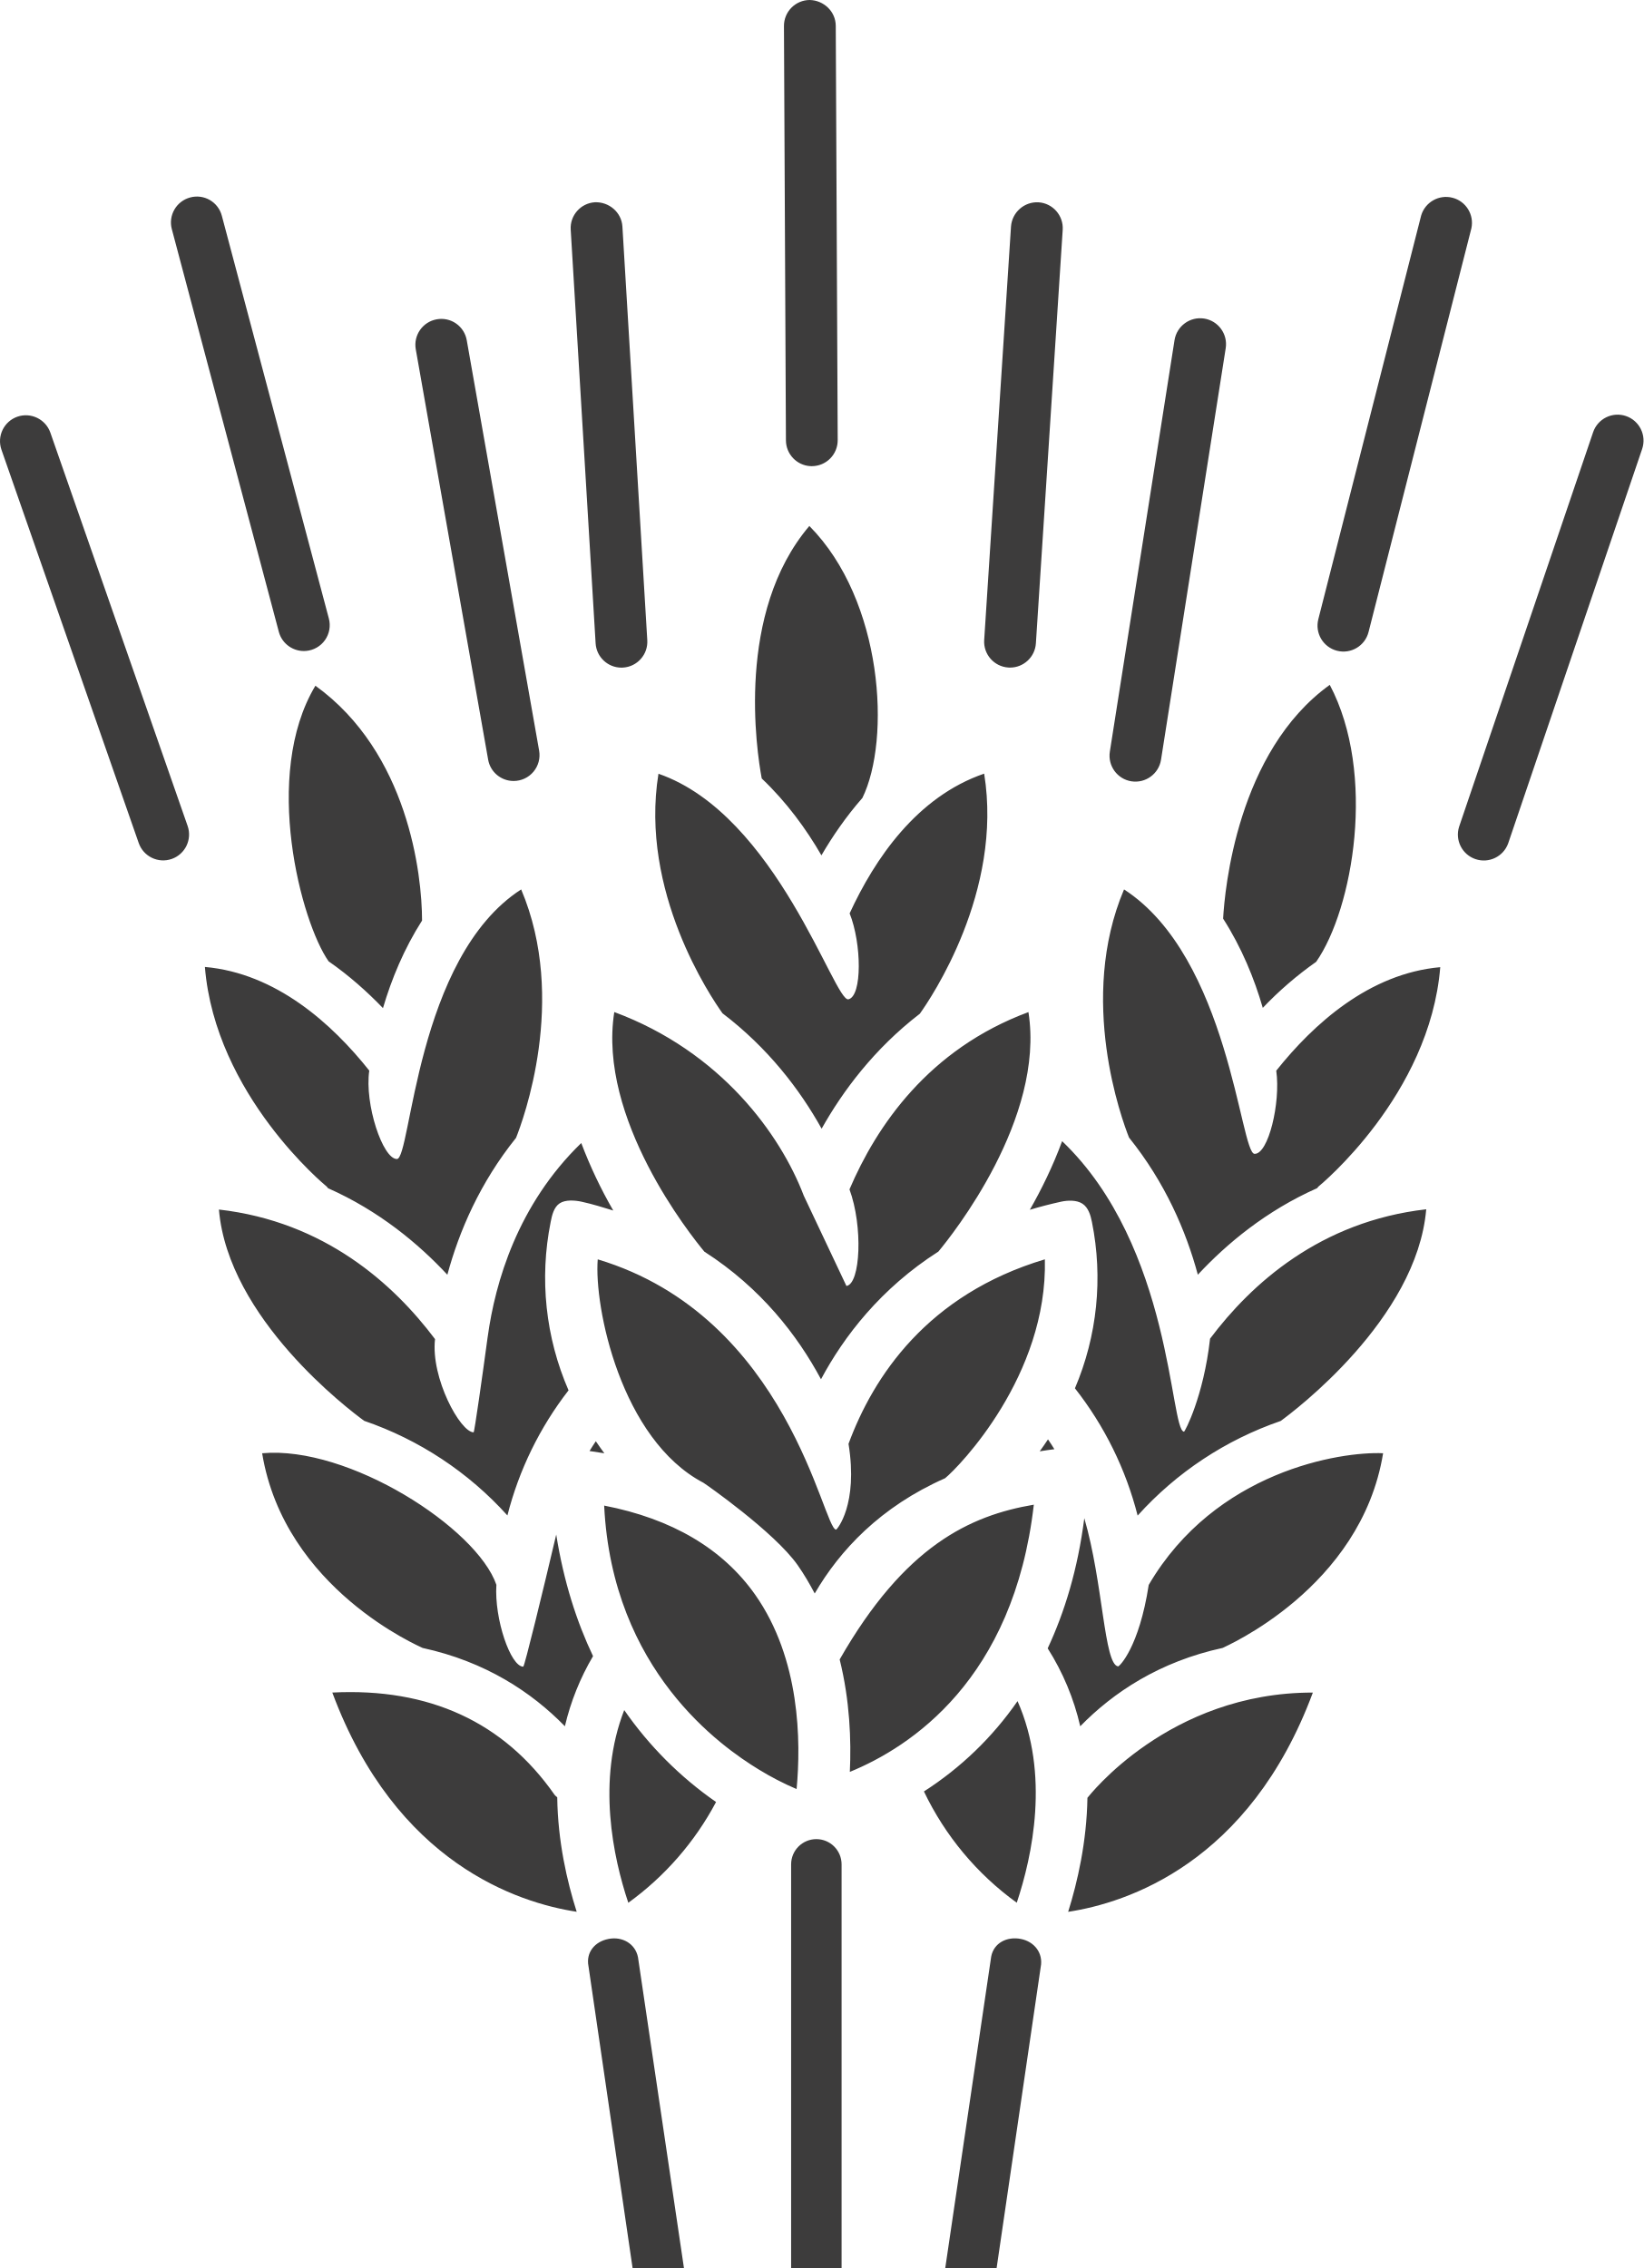
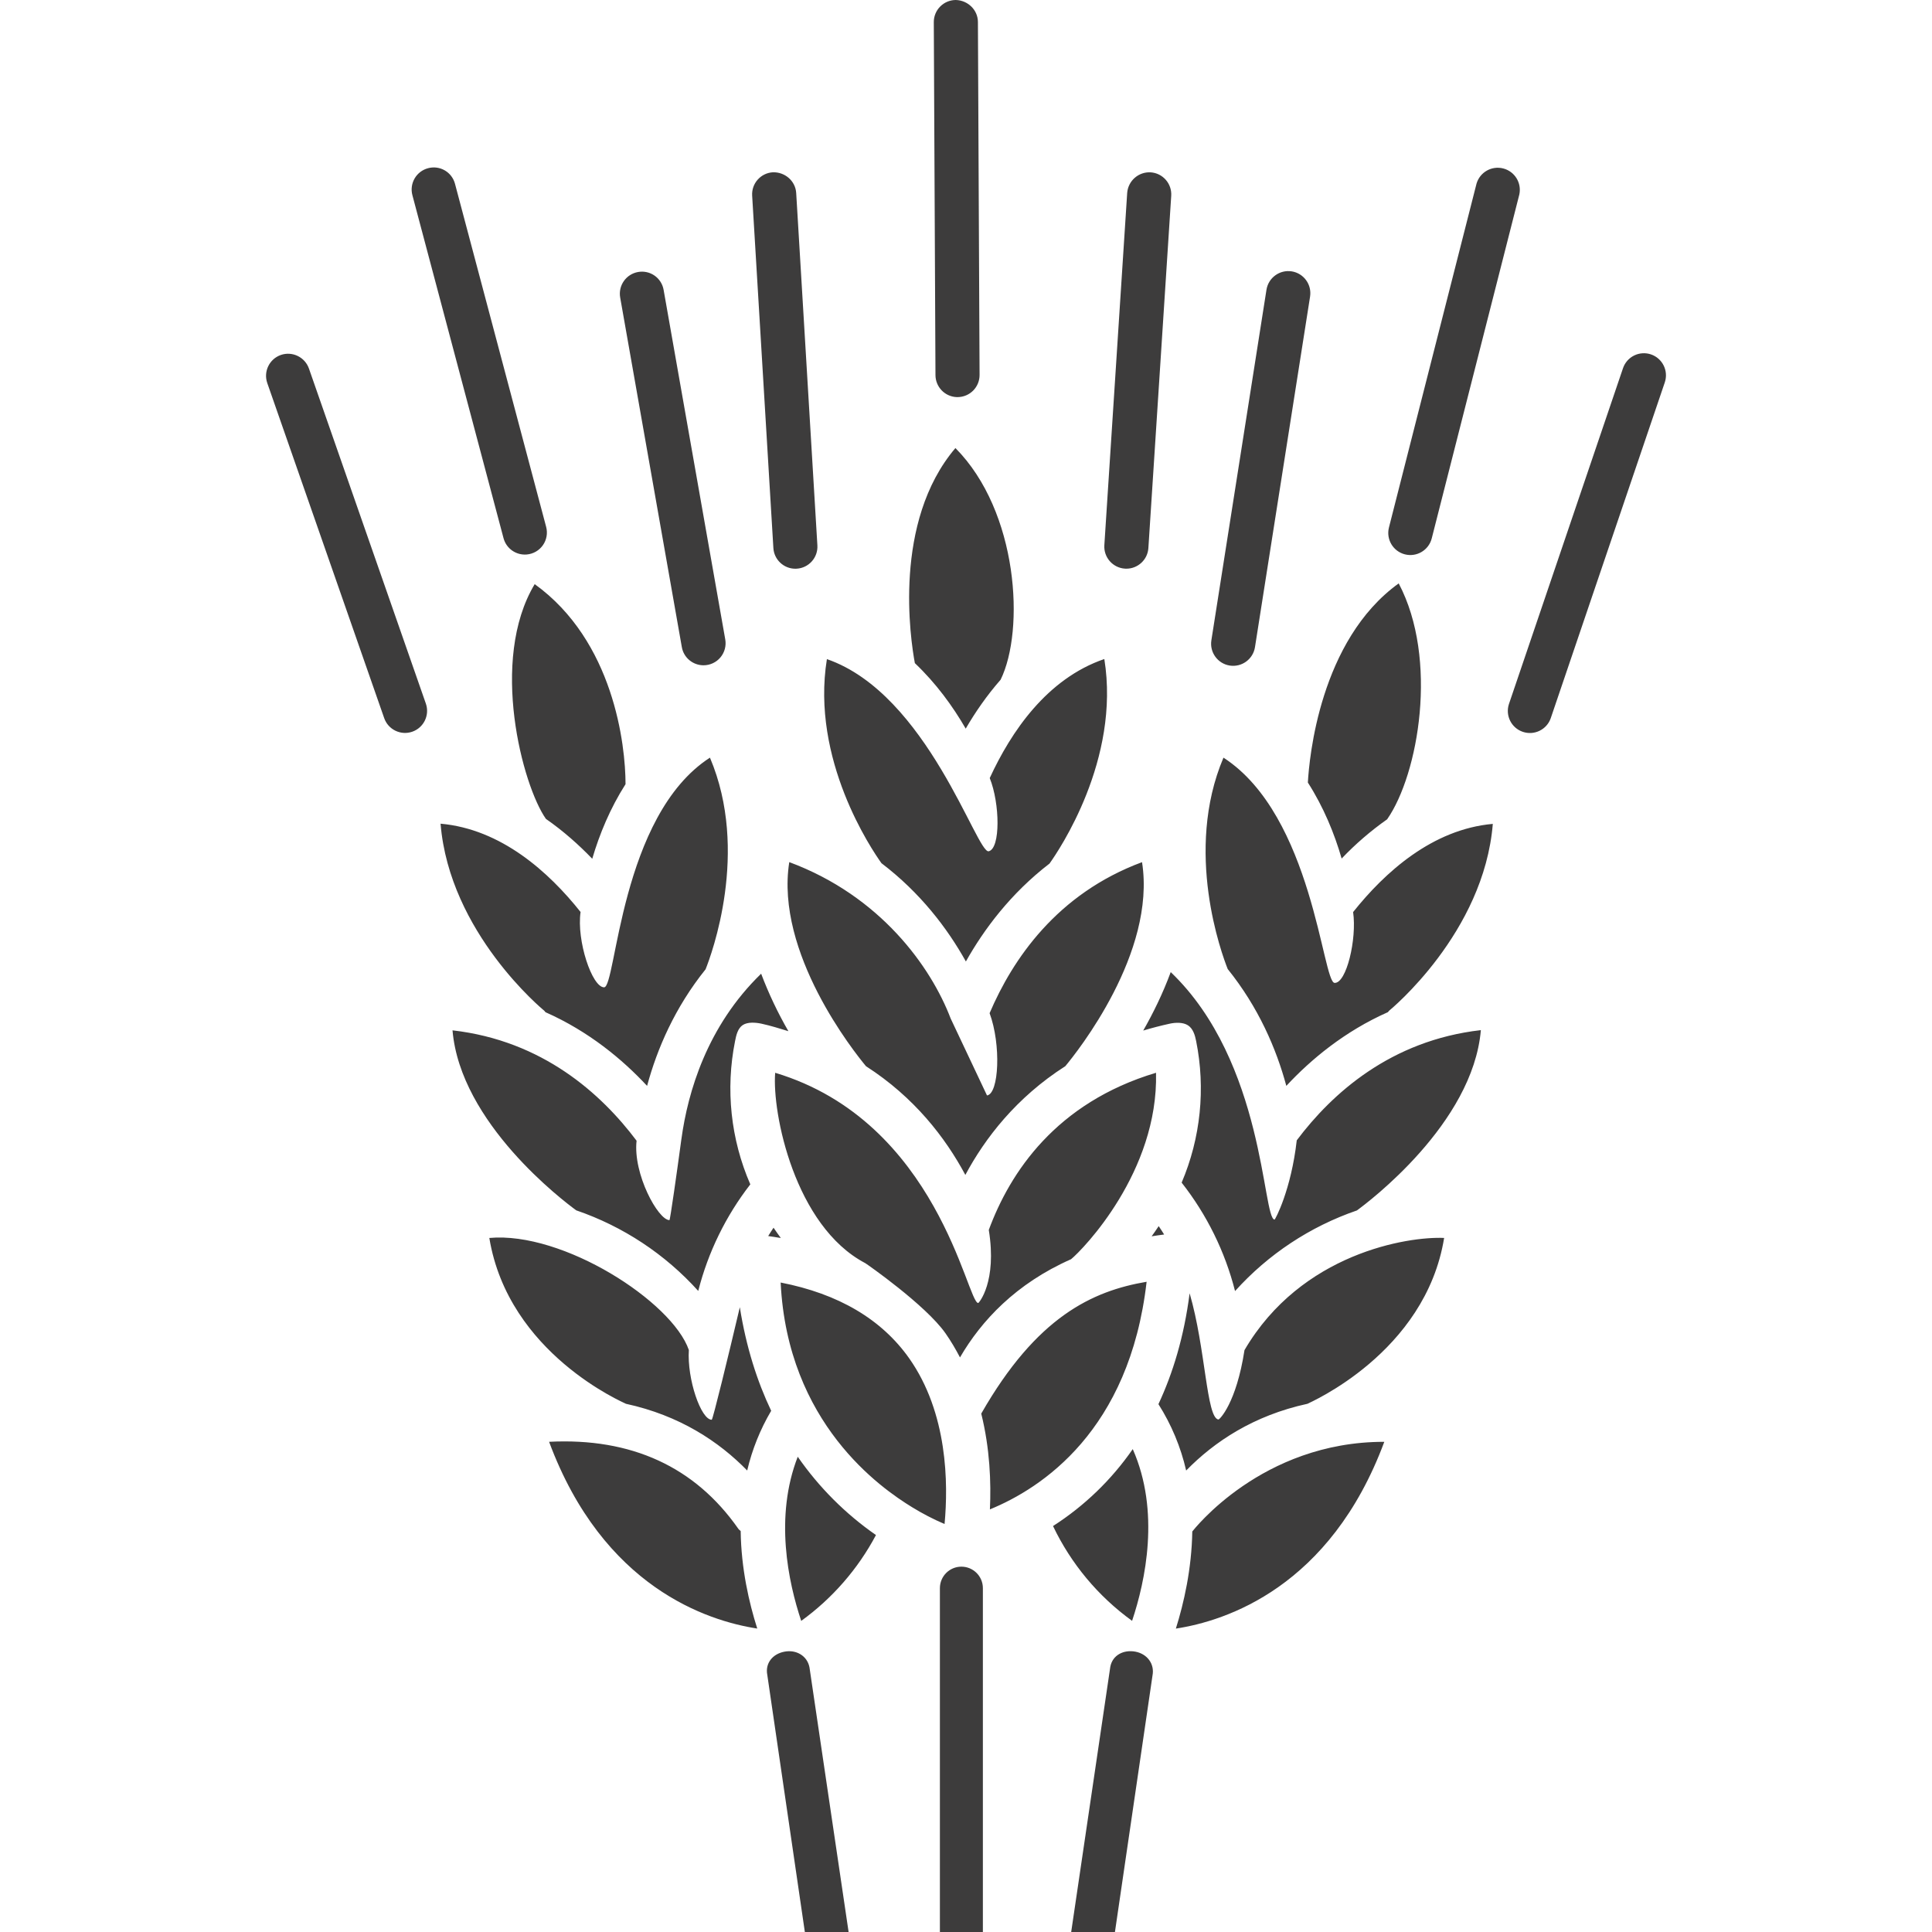
- <svg xmlns="http://www.w3.org/2000/svg" viewBox="17.644 5.1 65.141 89.9" width="65.141" height="89.9">
+ <svg xmlns="http://www.w3.org/2000/svg" viewBox="17.644 5.1 65.141 89.9" width="64" height="64">
  <path d="M26.321 53.044c4.194.48 6.924 2.953 8.565 5.136-.174 1.543 1.005 3.695 1.53 3.695.031 0 .347-2.226.552-3.748l.006-.038c.296-2.16 1.185-5.237 3.708-7.681a18.32 18.32 0 001.268 2.675c-.408-.124-.811-.252-1.253-.349-.27-.058-.639-.087-.869.063-.232.152-.307.472-.359.744a11.196 11.196 0 00.709 6.67 13.533 13.533 0 00-2.423 4.959 13.568 13.568 0 00-5.676-3.75c-.606-.442-5.393-4.058-5.758-8.376zm16.064 19.841c-1.088 2.796-.443 5.831.162 7.638a11.7 11.7 0 003.478-3.994 14.499 14.499 0 01-3.64-3.644zm-1.126-10.657c-.084.129-.172.258-.249.388.198.027.394.057.587.09-.113-.157-.227-.31-.338-.478zM30.59 52.131c.024.019.035.047.056.068 2.023.897 3.586 2.201 4.729 3.43.466-1.727 1.293-3.648 2.722-5.426.27-.676 2.058-5.478.203-9.848-4.181 2.7-4.359 10.687-4.925 10.687-.561 0-1.288-2.178-1.095-3.505-1.476-1.857-3.691-3.859-6.515-4.109.414 5.078 4.778 8.665 4.825 8.703zm7.793 19.033c-.5 0-1.152-1.888-1.065-3.245-.776-2.253-5.859-5.528-9.284-5.214.889 5.402 6.297 7.676 6.356 7.716 2.501.543 4.331 1.76 5.643 3.105a9.95 9.95 0 011.116-2.779c-.649-1.363-1.163-2.957-1.459-4.819-.533 2.264-1.257 5.236-1.307 5.236zm1.241 5.078c-2.015-2.885-4.975-4.247-8.809-4.052 2.518 6.779 7.382 8.337 9.686 8.69-.383-1.203-.749-2.793-.771-4.538-.034-.035-.077-.058-.106-.1zm10.577-37.237c.437-.75.974-1.535 1.624-2.276 1.133-2.312.828-7.825-2.103-10.78-2.924 3.44-2.093 8.903-1.887 10.008.982.933 1.763 2.002 2.366 3.048zm19.61 4.219c1.462-2.099 2.397-7.458.538-10.977-3.675 2.646-4.164 8.14-4.227 9.266.733 1.144 1.236 2.374 1.572 3.537a14.244 14.244 0 012.117-1.826zM50.184 59.772c.909-1.699 2.363-3.597 4.652-5.061.545-.654 4.234-5.27 3.57-9.493-3.959 1.469-6.021 4.515-7.093 7.027.54 1.462.439 3.745-.121 3.829 0 0-1.679-3.549-1.691-3.58-.919-2.412-3.272-5.704-7.51-7.278-.667 4.227 3.034 8.853 3.57 9.497 2.249 1.446 3.693 3.323 4.623 5.059zM32.823 45.06c.336-1.145.834-2.35 1.549-3.471 0-1.838-.554-6.66-4.227-9.308-2.127 3.545-.561 9.387.523 10.924.824.573 1.544 1.22 2.155 1.855zm17.386 4.78c.837-1.49 2.08-3.163 3.892-4.557.432-.604 3.307-4.835 2.55-9.517-2.673.916-4.341 3.387-5.332 5.539.478 1.189.504 3.276-.047 3.406-.554.131-2.842-7.319-7.53-8.941-.756 4.671 2.081 8.858 2.539 9.496 1.798 1.368 3.062 3.018 3.928 4.574zm4.894 13.854c.561-.458 4.066-4.069 3.954-8.676-4.658 1.395-6.796 4.642-7.782 7.313.391 2.413-.46 3.401-.492 3.401-.522 0-1.868-8.436-9.448-10.713-.151 1.878.915 7.136 4.189 8.856.055.029 2.809 1.946 3.734 3.263.257.366.476.743.677 1.125.997-1.713 2.603-3.435 5.168-4.569zM41.59 64.779c.32 6.554 4.657 9.562 6.122 10.458a11.503 11.503 0 001.505.779c.176-1.88.15-5.159-1.645-7.709-1.284-1.82-3.293-3.005-5.982-3.528zm21.583 3.145c-.381 2.473-1.163 3.237-1.214 3.229-.56-.082-.589-3.308-1.339-5.874-.26 2.029-.781 3.724-1.451 5.159a9.887 9.887 0 011.29 3.089c1.313-1.345 3.143-2.563 5.645-3.106.06-.041 5.486-2.352 6.359-7.717-1.682-.076-6.647.702-9.29 5.22zm2.432-9.762c-.261 2.307-1.002 3.691-1.033 3.688-.565-.052-.453-7.33-4.831-11.516-.368.997-.82 1.917-1.28 2.72.396-.119.807-.226 1.234-.32.271-.059.621-.072.852.079.232.152.323.456.376.727a11.192 11.192 0 01-.674 6.59 13.584 13.584 0 012.485 5.046 13.56 13.56 0 015.669-3.751c.505-.367 5.398-4.031 5.769-8.391-4.197.48-6.927 2.946-8.567 5.128zm2.623-10.622c.18 1.27-.315 3.318-.86 3.296-.566-.005-1.01-7.786-5.173-10.481-1.847 4.353-.082 9.133.198 9.837 1.432 1.781 2.261 3.706 2.727 5.436 1.143-1.229 2.706-2.534 4.728-3.431.022-.021.032-.048.056-.067.047-.038 4.411-3.614 4.824-8.693-2.814.25-5.024 2.251-6.5 4.103zm-7.484 28.822c-.028 1.747-.393 3.337-.764 4.52 2.305-.352 7.178-1.906 9.699-8.691-5.721-.007-8.893 4.129-8.935 4.171zm-2.125-11.619c-2.536.432-5.119 1.632-7.695 6.135.403 1.625.462 3.2.403 4.457 2.407-.986 6.496-3.657 7.292-10.592zM54.264 76.11a11.607 11.607 0 003.679 4.411c.62-1.856 1.314-5.089.031-7.991a13.13 13.13 0 01-3.71 3.58zm4.917-13.956c-.108.166-.218.319-.328.474.191-.03.382-.06.581-.084-.078-.131-.167-.26-.253-.39zm-16.907-30.59l.063-.002c.565-.034.997-.52.962-1.087l-.986-16.395c-.034-.566-.531-.982-1.087-.963-.565.034-.997.52-.962 1.087l.987 16.395c.032.544.484.965 1.023.965zm7.488-7.987l.063.001a1.026 1.026 0 001.021-1.032l-.077-16.424c-.003-.567-.476-1.01-1.032-1.022a1.026 1.026 0 00-1.021 1.032l.078 16.424c.003.546.431.991.968 1.021zm7.848 7.983l.067.002c.536 0 .989-.417 1.024-.96l1.063-16.392a1.028 1.028 0 00-.958-1.091 1.038 1.038 0 00-1.091.958l-1.063 16.392a1.027 1.027 0 00.958 1.091zm4.877 4.51a1.029 1.029 0 001.174-.855l2.564-16.314a1.028 1.028 0 00-.855-1.174 1.03 1.03 0 00-1.174.855l-2.564 16.314c-.087.56.295 1.086.855 1.174zm8.15-5.175a1.027 1.027 0 001.249-.742l4.076-16.003a1.028 1.028 0 00-1.991-.507l-4.076 16.003c-.139.55.192 1.109.742 1.249zm11.451-9.304a1.026 1.026 0 00-1.302.643l-5.311 15.637a1.027 1.027 0 001.945.659l5.311-15.637a1.029 1.029 0 00-.643-1.302zM38 36.057a1.026 1.026 0 001.012-1.205l-2.868-16.263a1.021 1.021 0 00-1.189-.832 1.026 1.026 0 00-.832 1.189l2.868 16.263c.086.498.519.848 1.009.848zm-8.227-5.155a1.025 1.025 0 00.905-1.286l-4.241-15.961a1.02 1.02 0 00-1.255-.728 1.025 1.025 0 00-.728 1.255l4.241 15.961c.13.489.591.8 1.078.759zm-5.324 8.246c.535-.187.818-.772.632-1.307L19.64 22.249a1.03 1.03 0 00-1.307-.632 1.028 1.028 0 00-.632 1.307l5.441 15.592a1.027 1.027 0 001.307.632zM44.752 95l-1.821-12.314c-.104-.543-.625-.839-1.171-.729-.542.104-.897.535-.792 1.077L42.716 95h2.036zm12.393 0l1.748-11.936c.105-.542-.25-1.004-.792-1.108-.547-.105-1.066.156-1.171.698L55.109 95h2.036zM51 95V79a1 1 0 10-2 0v16h2z" fill="#3d3c3c" />
</svg>
